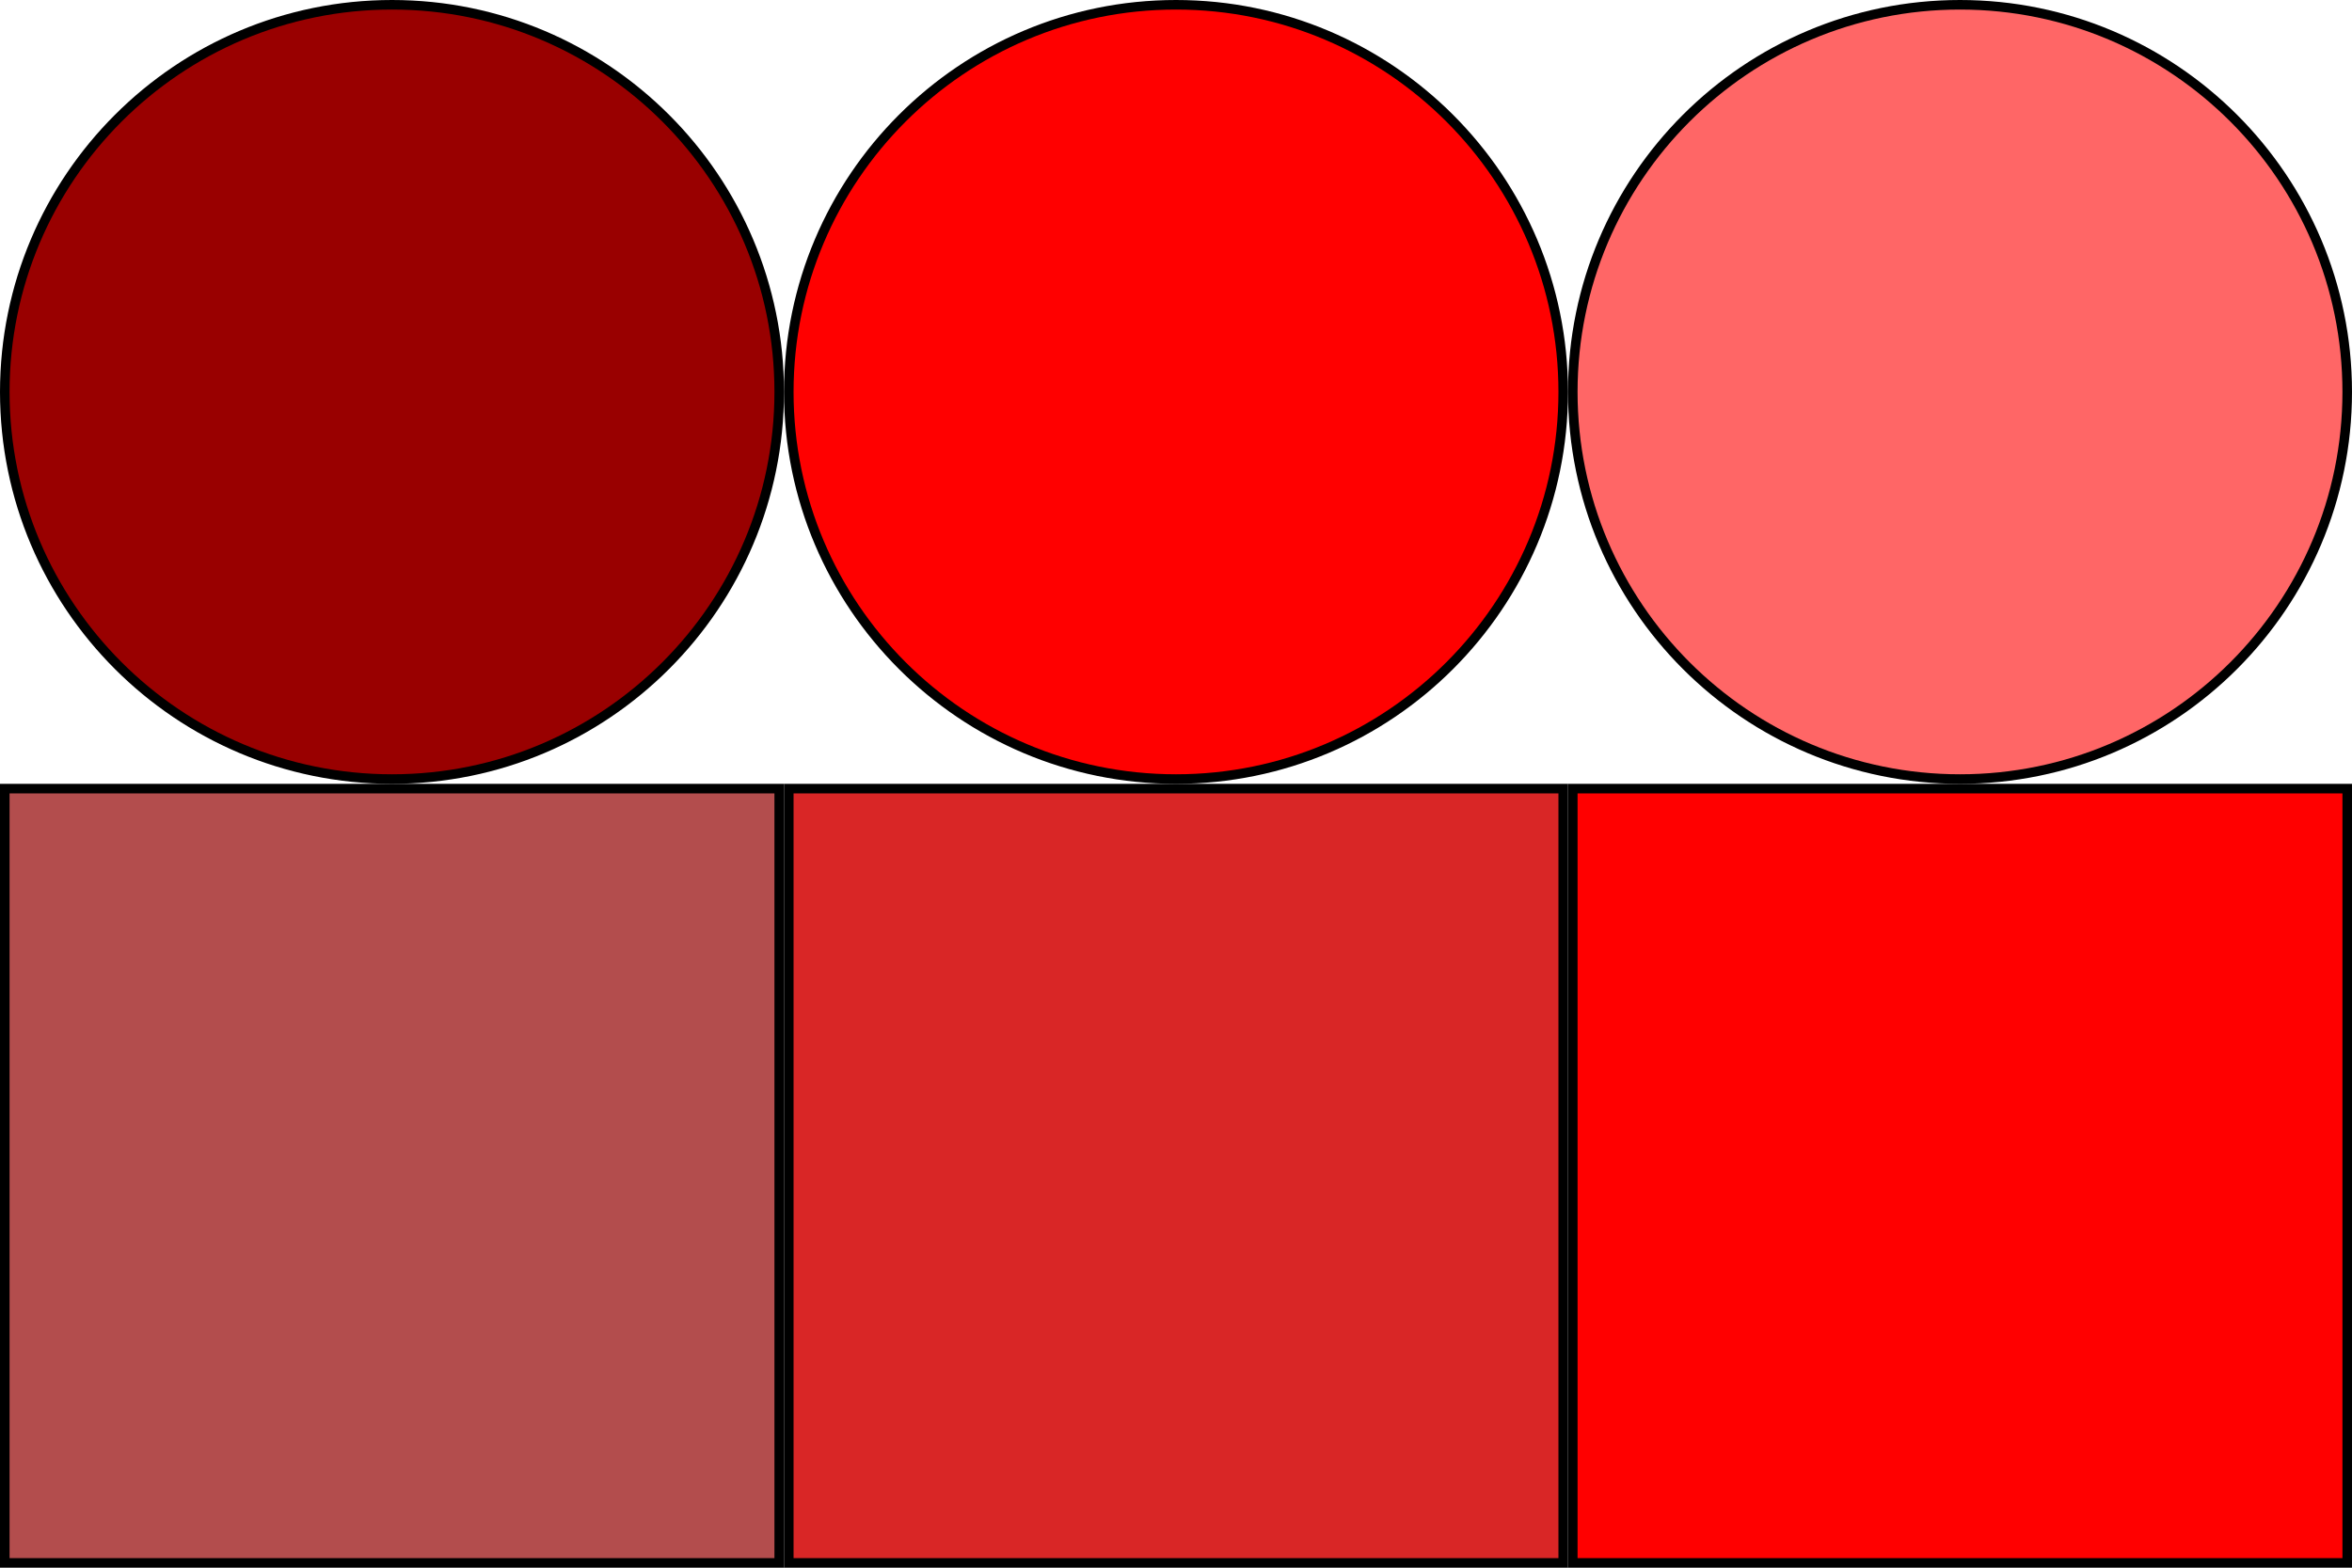
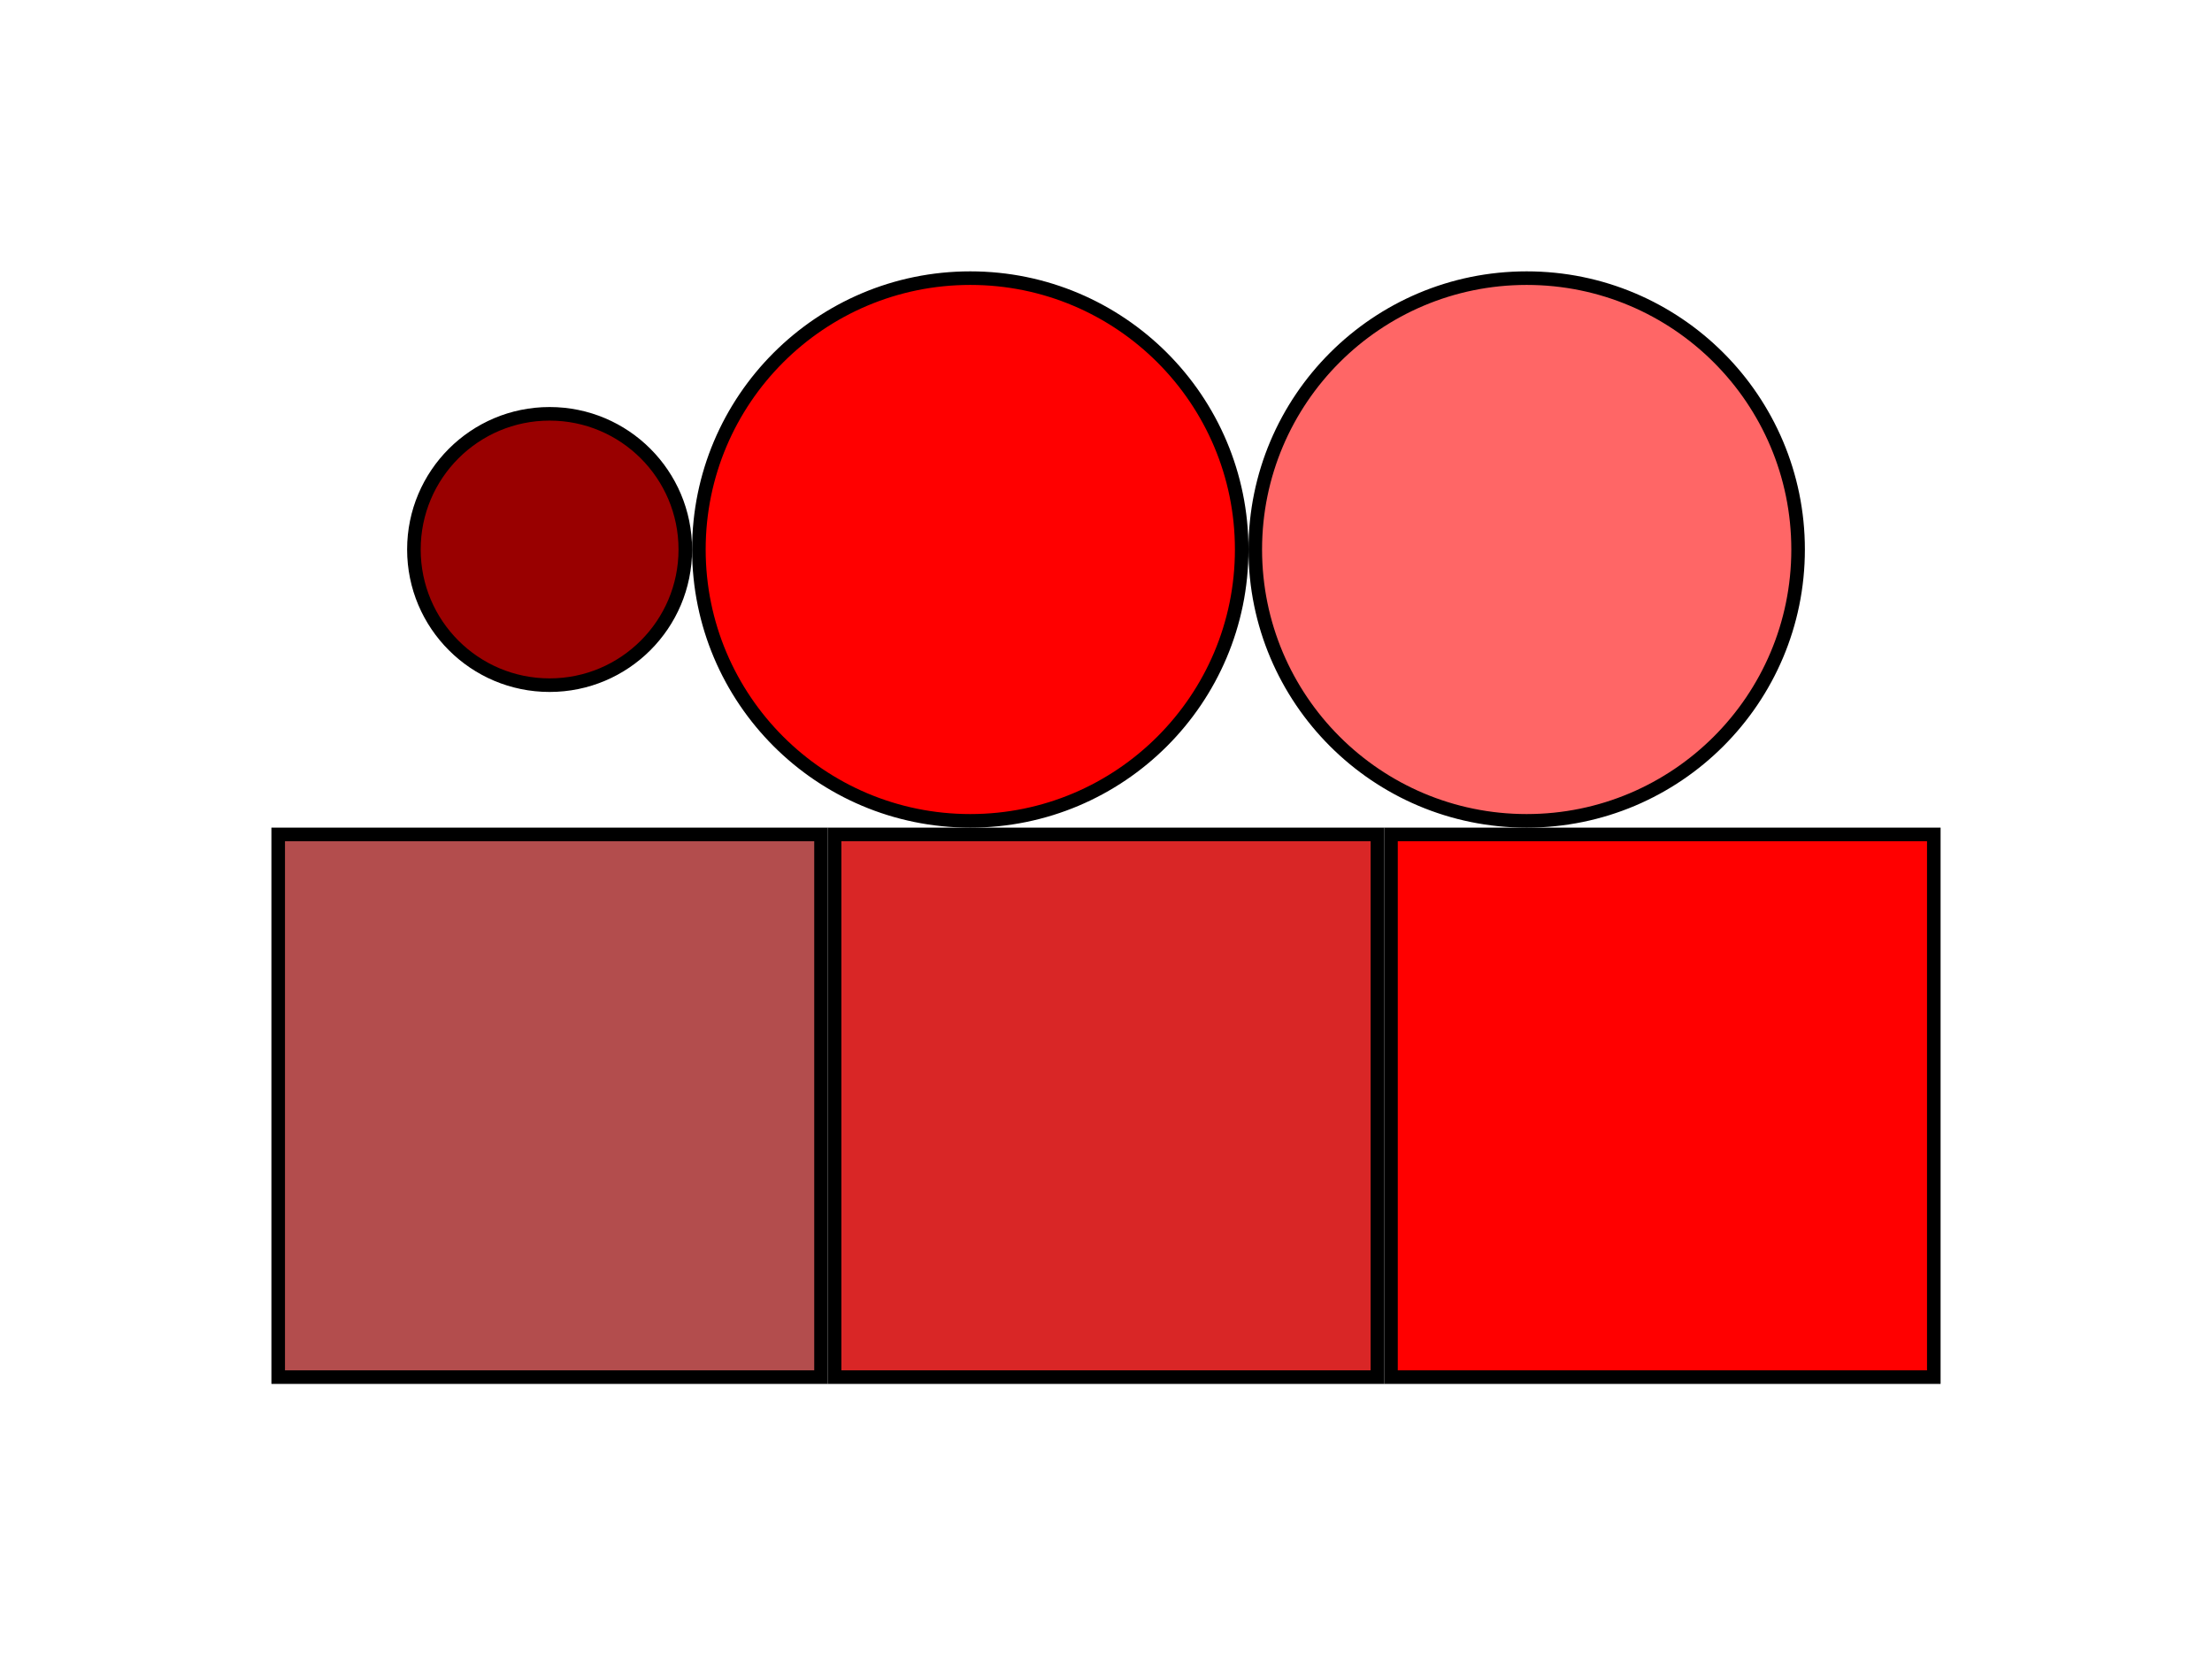
- <svg xmlns="http://www.w3.org/2000/svg" height="28.928mm" version="1.1" viewBox="0 0 123 82" width="43.392mm" x="0mm" y="0mm">
-   <g transform="matrix(1 0 0 -1 61.5 41)">
-     <path d="M-41.0,40.5 C-29.962,40.5 -21.0,31.538 -21.0,20.5 C-21.0,9.462 -29.962,0.5 -41.0,0.5 C-52.038,0.5 -61.0,9.462 -61.0,20.5 C-61.0,31.538 -52.038,40.5 -41.0,40.5 Z" style="fill:none;stroke:rgb(0,0,0);stroke-miterlimit:10;" />
-     <path d="M-41.0,40.5 C-29.962,40.5 -21.0,31.538 -21.0,20.5 C-21.0,9.462 -29.962,0.5 -41.0,0.5 C-52.038,0.5 -61.0,9.462 -61.0,20.5 C-61.0,31.538 -52.038,40.5 -41.0,40.5 Z" style="fill:rgb(153,0,0);stroke:none;" />
-     <path d="M0.0,40.5 C11.038,40.5 20.0,31.538 20.0,20.5 C20.0,9.462 11.038,0.5 0.0,0.5 C-11.038,0.5 -20.0,9.462 -20.0,20.5 C-20.0,31.538 -11.038,40.5 0.0,40.5 Z" style="fill:none;stroke:rgb(0,0,0);stroke-miterlimit:10;" />
-     <path d="M0.0,40.5 C11.038,40.5 20.0,31.538 20.0,20.5 C20.0,9.462 11.038,0.5 0.0,0.5 C-11.038,0.5 -20.0,9.462 -20.0,20.5 C-20.0,31.538 -11.038,40.5 0.0,40.5 Z" style="fill:rgb(255,0,0);stroke:none;" />
-     <path d="M41.0,40.5 C52.038,40.5 61.0,31.538 61.0,20.5 C61.0,9.462 52.038,0.5 41.0,0.5 C29.962,0.5 21.0,9.462 21.0,20.5 C21.0,31.538 29.962,40.5 41.0,40.5 Z" style="fill:none;stroke:rgb(0,0,0);stroke-miterlimit:10;" />
-     <path d="M41.0,40.5 C52.038,40.5 61.0,31.538 61.0,20.5 C61.0,9.462 52.038,0.5 41.0,0.5 C29.962,0.5 21.0,9.462 21.0,20.5 C21.0,31.538 29.962,40.5 41.0,40.5 Z" style="fill:rgb(255,102,102);stroke:none;" />
-     <path d="M-61.0,-0.5 L-21.0,-0.5 L-21.0,-40.5 L-61.0,-40.5 L-61.0,-0.5 Z" style="fill:none;stroke:rgb(0,0,0);stroke-miterlimit:10;" />
-     <path d="M-61.0,-0.5 L-21.0,-0.5 L-21.0,-40.5 L-61.0,-40.5 L-61.0,-0.5 Z" style="fill:rgb(179,77,77);stroke:none;" />
-     <path d="M-20.0,-0.5 L20.0,-0.5 L20.0,-40.5 L-20.0,-40.5 L-20.0,-0.5 Z" style="fill:none;stroke:rgb(0,0,0);stroke-miterlimit:10;" />
-     <path d="M-20.0,-0.5 L20.0,-0.5 L20.0,-40.5 L-20.0,-40.5 L-20.0,-0.5 Z" style="fill:rgb(217,38,38);stroke:none;" />
-     <path d="M21.0,-0.5 L61.0,-0.5 L61.0,-40.5 L21.0,-40.5 L21.0,-0.5 Z" style="fill:none;stroke:rgb(0,0,0);stroke-miterlimit:10;" />
-     <path d="M21.0,-0.5 L61.0,-0.5 L61.0,-40.5 L21.0,-40.5 L21.0,-0.5 Z" style="fill:rgb(255,0,0);stroke:none;" />
+ <svg width="163.0" height="122.0" viewBox="-81.5 -61.0 163.0 122.0" style="">
+   <g>
+     <defs />
+     <g>
+       <g>
+         <g>
+           <circle transform="matrix(1.0,0.0,0.0,-1.0,-41.0,-20.5)" style="stroke-width: 1.0px; stroke: hsla(0.0, 0.0%, 0.0%, 1.0); stroke-linecap: butt; stroke-linejoin: miter;  fill: hsla(0.0, 100.0%, 30.0%, 1.0);" r="10.0" />
+           <circle transform="matrix(1.0,0.0,0.0,-1.0,-10.0,-20.5)" style="stroke-width: 1.0px; stroke: hsla(0.0, 0.0%, 0.0%, 1.0); stroke-linecap: butt; stroke-linejoin: miter;  fill: hsla(0.0, 100.0%, 50.0%, 1.0);" r="20.0" />
+         </g>
+         <circle transform="matrix(1.0,0.0,0.0,-1.0,31.0,-20.5)" style="stroke-width: 1.0px; stroke: hsla(0.0, 0.0%, 0.0%, 1.0); stroke-linecap: butt; stroke-linejoin: miter;  fill: hsla(0.0, 100.0%, 70.0%, 1.0);" r="20.0" />
+       </g>
+       <g>
+         <g>
+           <rect transform="matrix(1.0,0.0,0.0,-1.0,-41.0,20.5)" style="stroke-width: 1.0px; stroke: hsla(0.0, 0.0%, 0.0%, 1.0); stroke-linecap: butt; stroke-linejoin: miter;  fill: hsla(0.0, 40.0%, 50.0%, 1.0);" x="-20.0" y="-20.0" width="40.0" height="40.0" />
+           <rect transform="matrix(1.0,0.0,0.0,-1.0,0.0,20.5)" style="stroke-width: 1.0px; stroke: hsla(0.0, 0.0%, 0.0%, 1.0); stroke-linecap: butt; stroke-linejoin: miter;  fill: hsla(0.0, 70.0%, 50.0%, 1.0);" x="-20.0" y="-20.0" width="40.0" height="40.0" />
+         </g>
+         <rect transform="matrix(1.0,0.0,0.0,-1.0,41.0,20.5)" style="stroke-width: 1.0px; stroke: hsla(0.0, 0.0%, 0.0%, 1.0); stroke-linecap: butt; stroke-linejoin: miter;  fill: hsla(0.0, 100.0%, 50.0%, 1.0);" x="-20.0" y="-20.0" width="40.0" height="40.0" />
+       </g>
+     </g>
  </g>
</svg>
